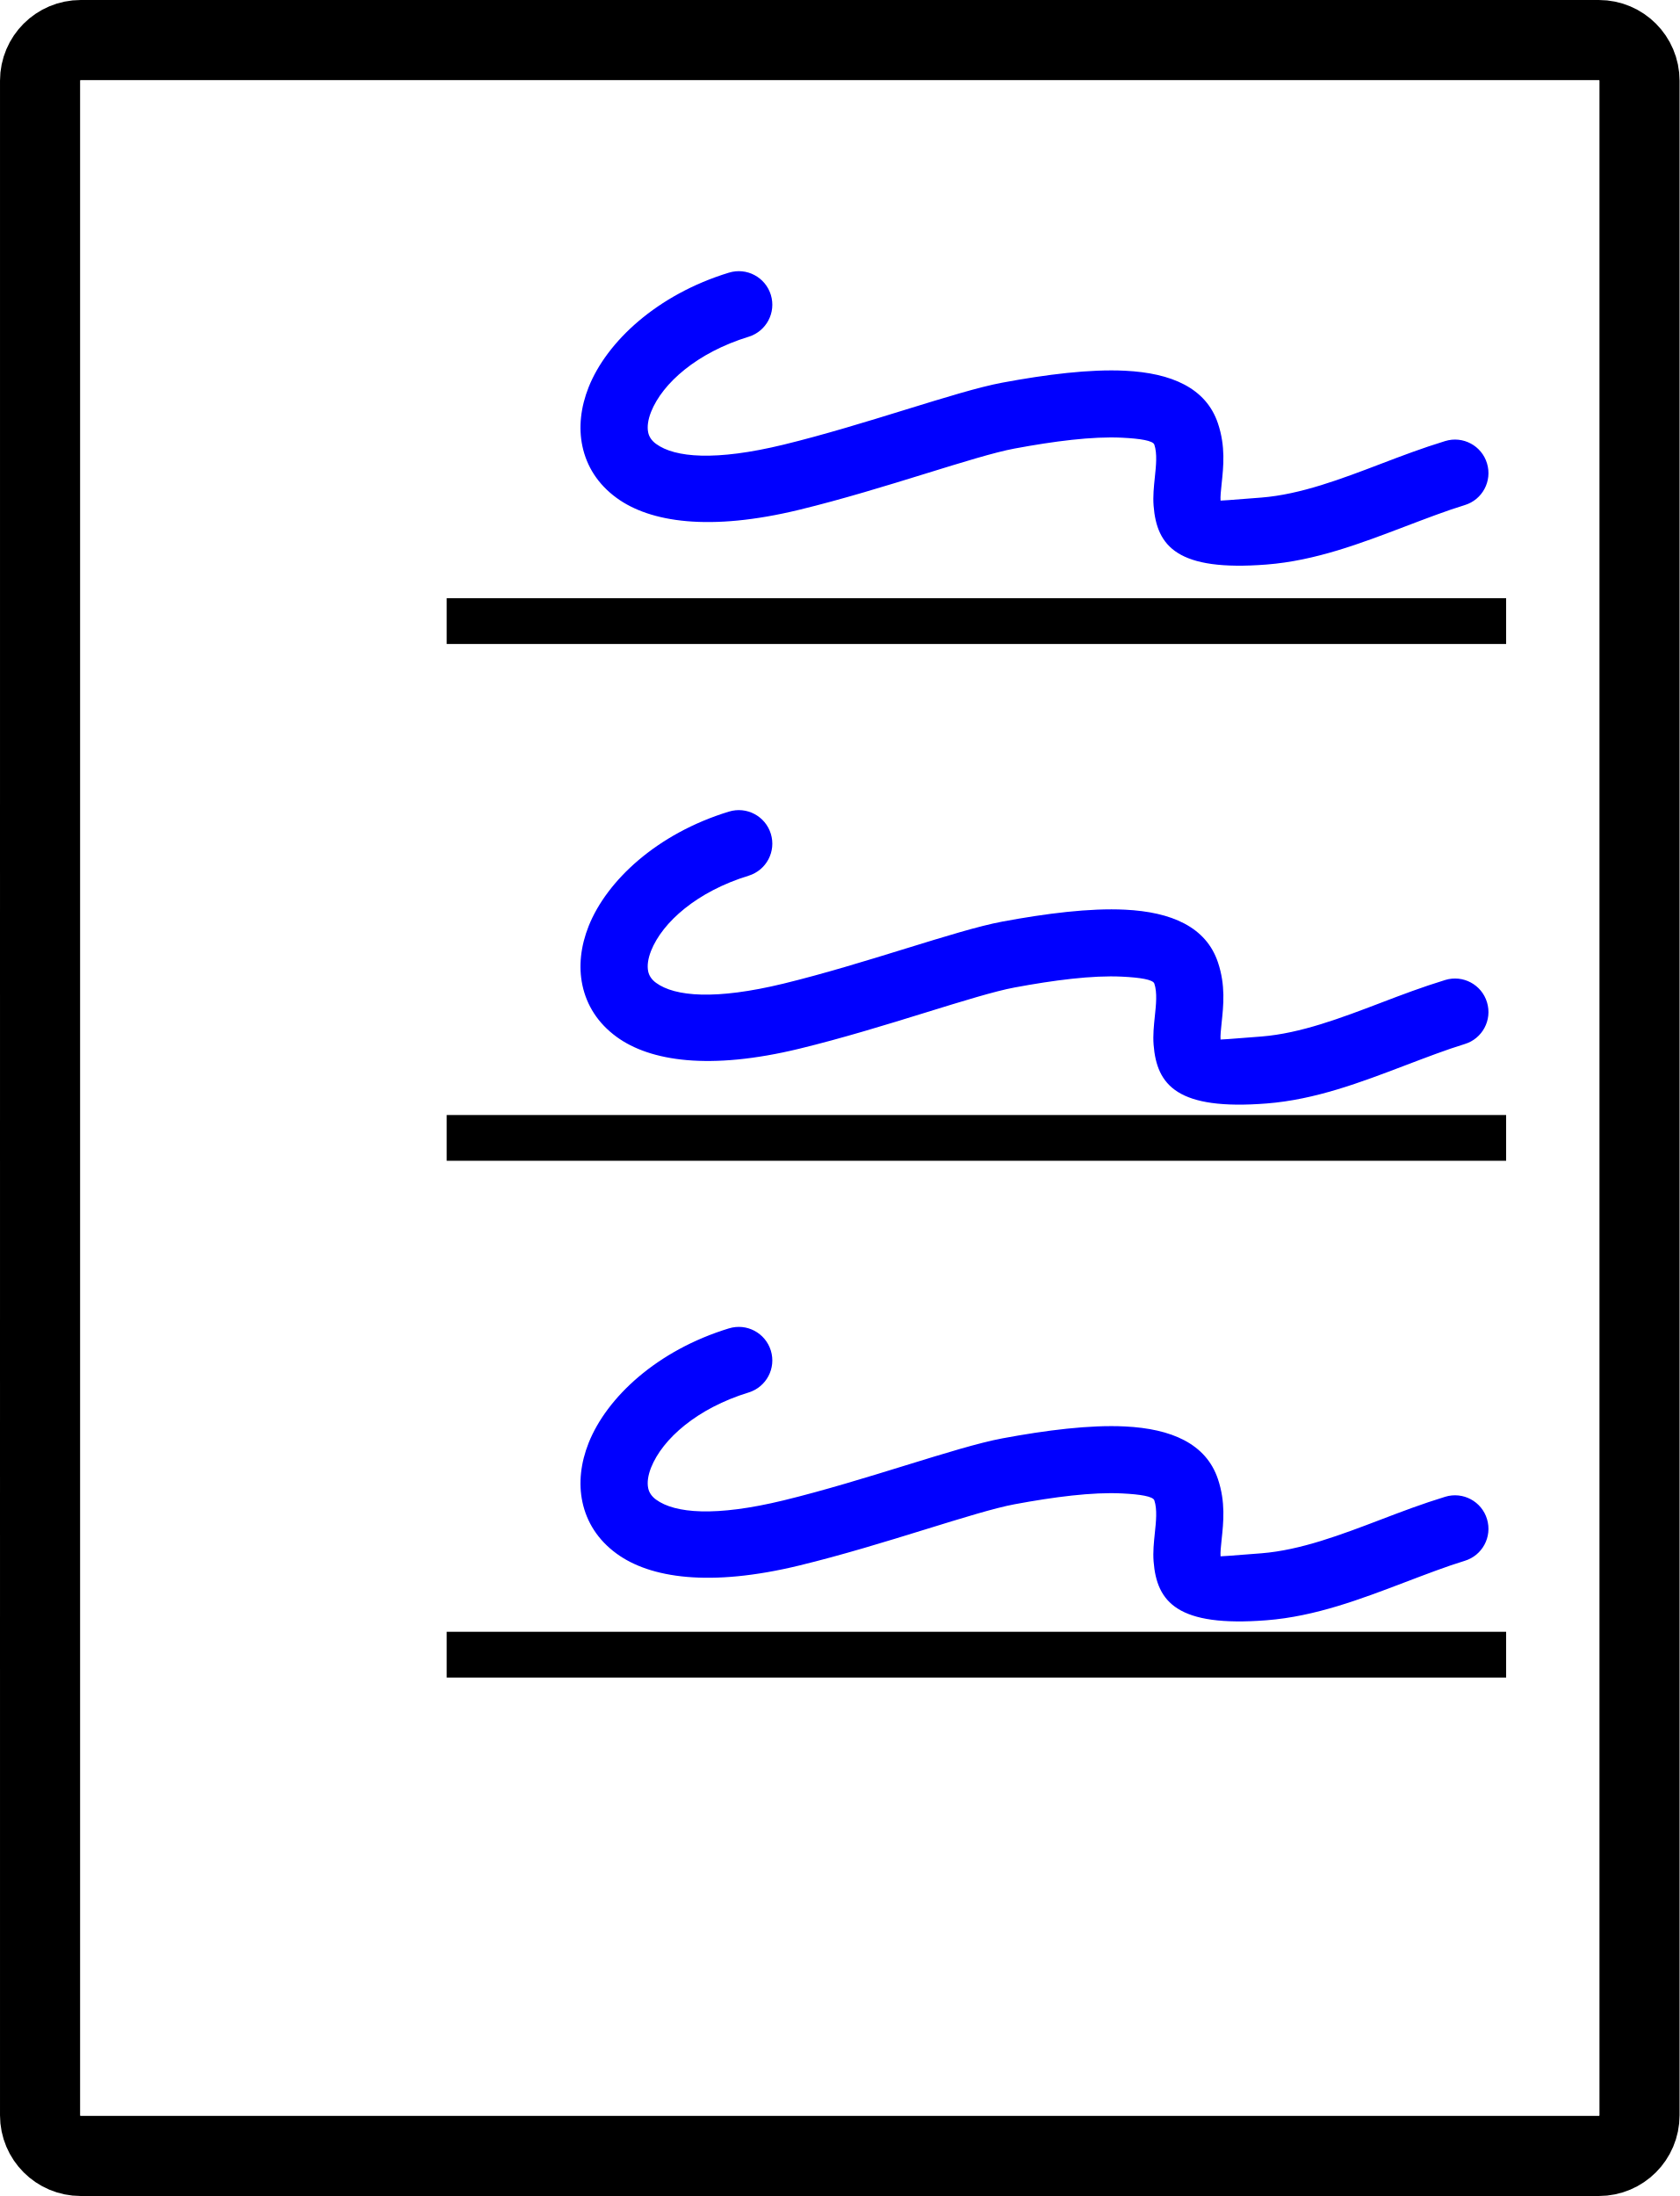
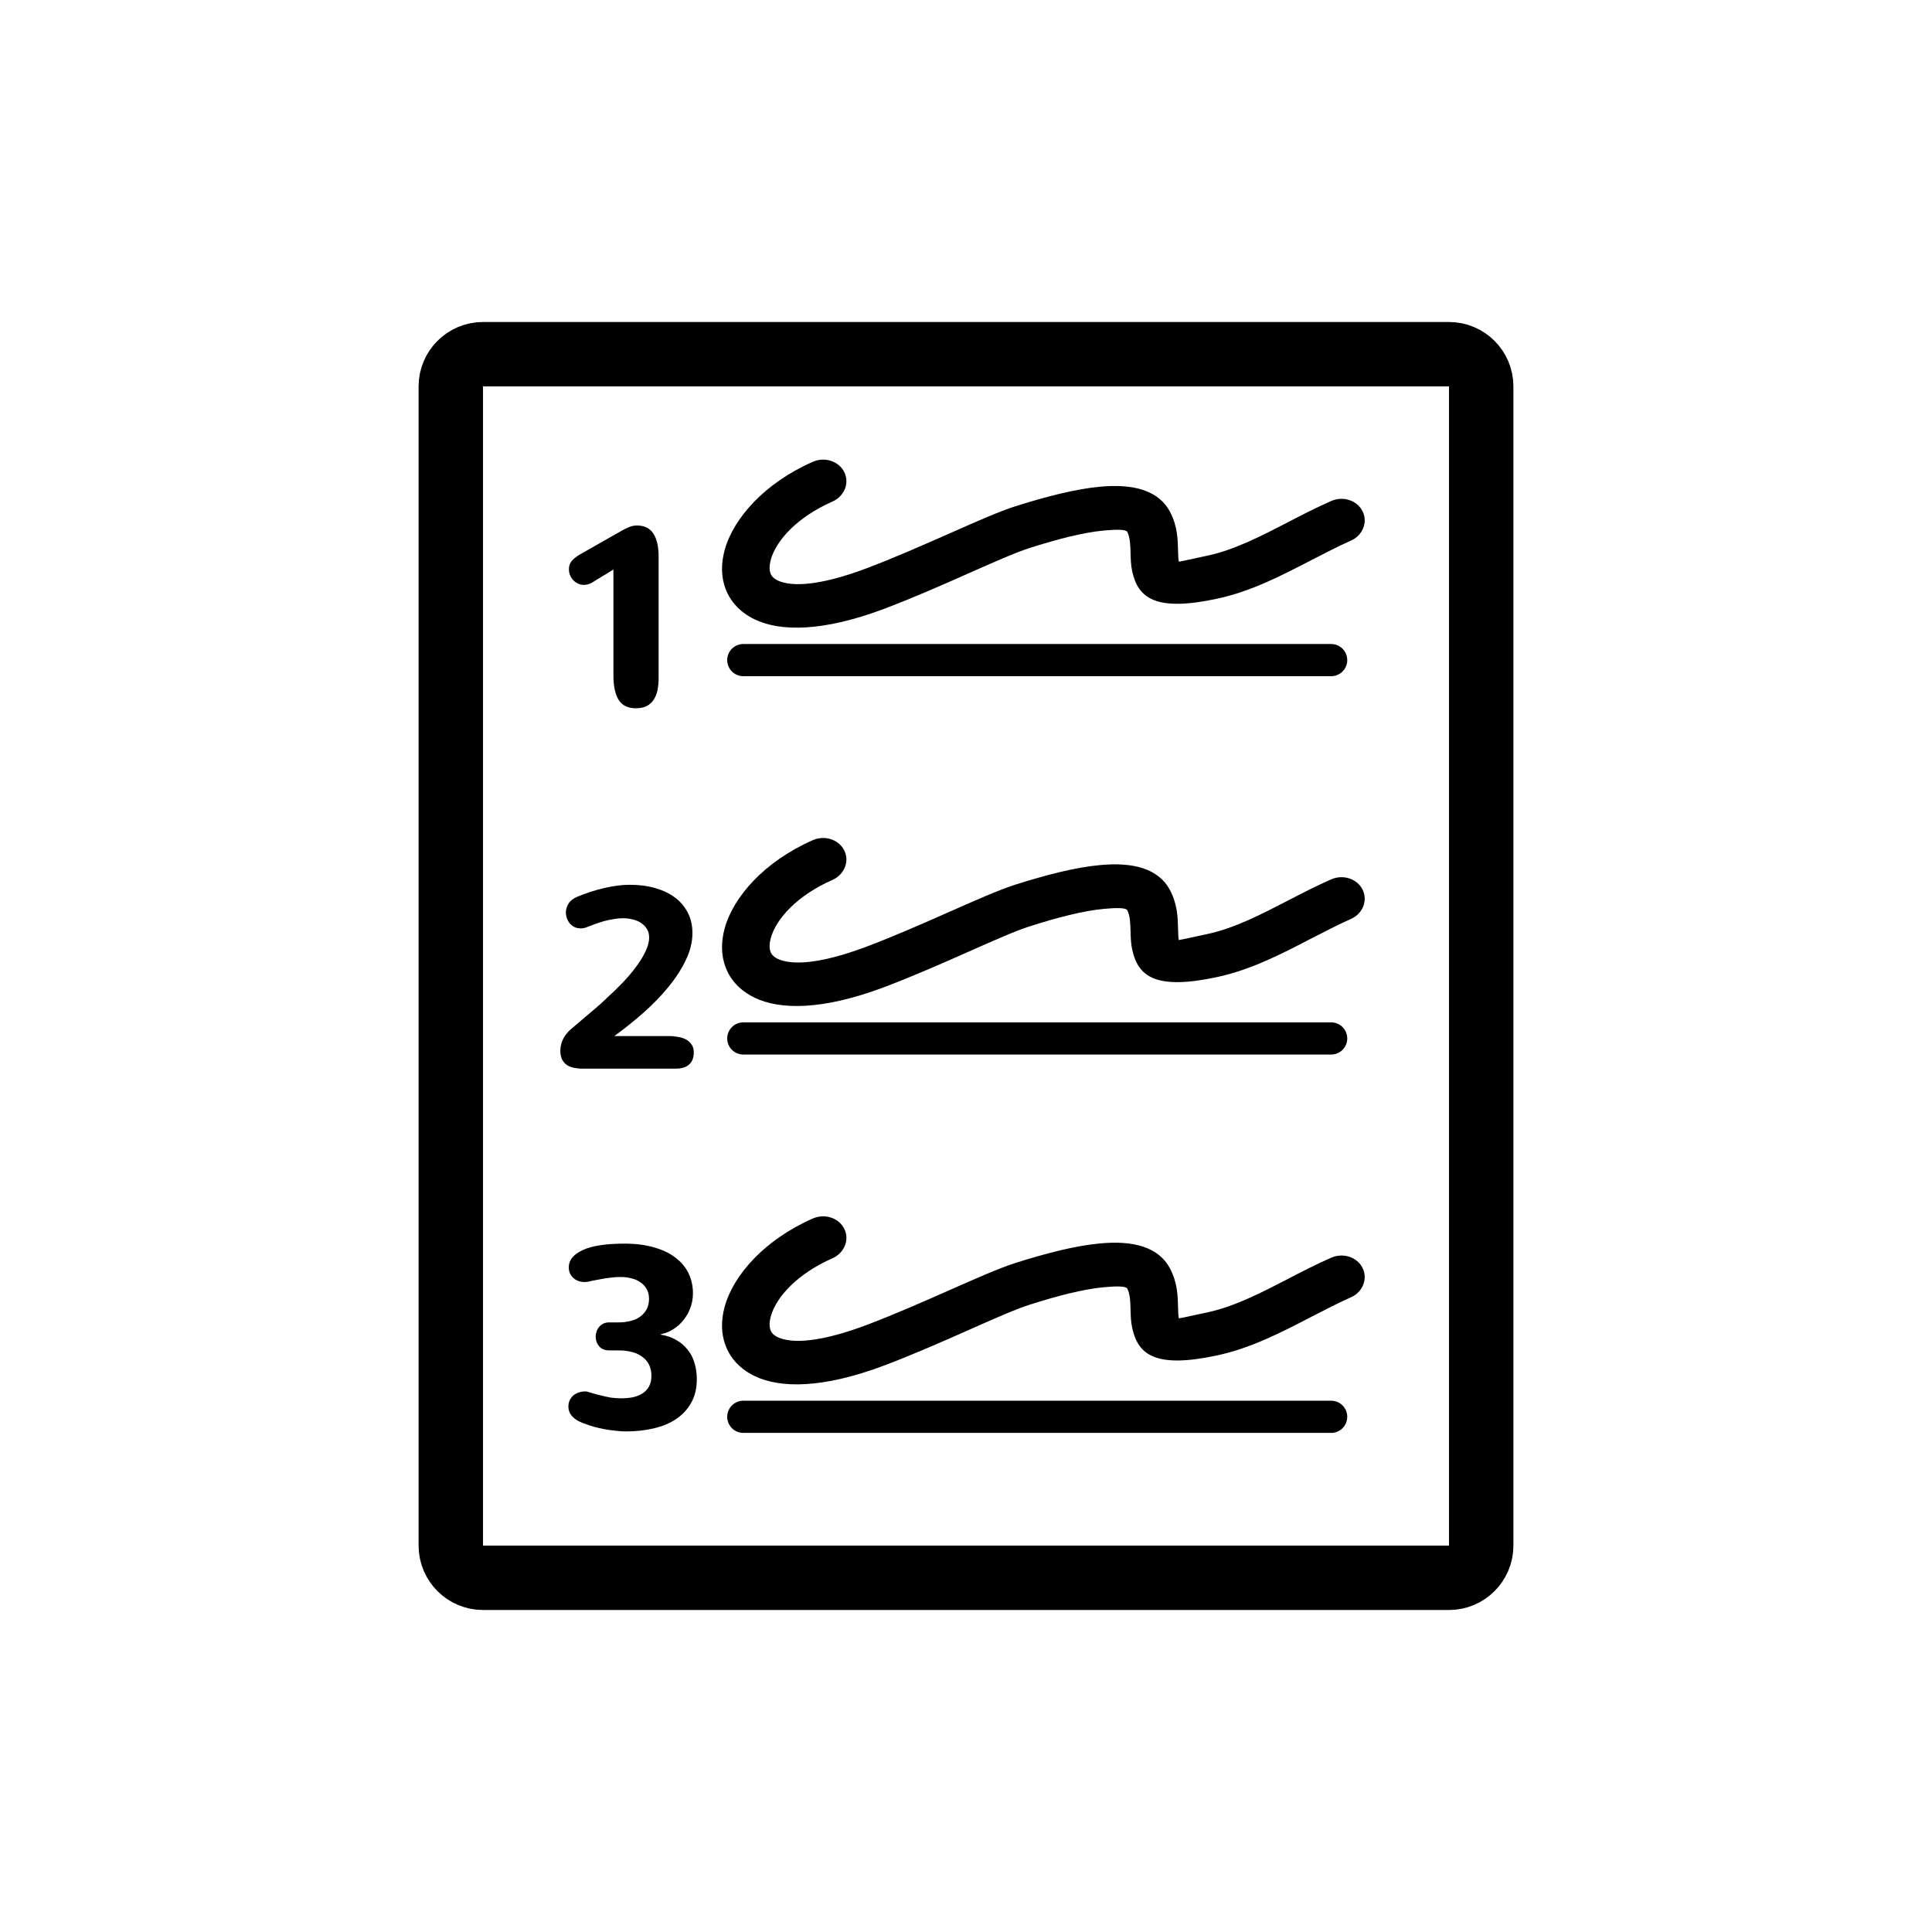
- <svg xmlns="http://www.w3.org/2000/svg" width="120.413mm" height="157.403mm" viewBox="0 0 120.413 157.403" version="1.1" id="svg5" xml:space="preserve">
-   <defs id="defs2" />
-   <g id="layer1" transform="translate(-35.86059,-120.256)">
-     <rect style="fill:none;stroke:#000000;stroke-width:5.742;stroke-dasharray:none;stroke-opacity:1" id="rect302" width="114.671" height="151.661" x="38.732" y="123.127" rx="2.916" />
-     <text xml:space="preserve" style="font-size:36.669px;font-family:sans-serif;-inkscape-font-specification:sans-serif;text-align:center;text-anchor:middle;fill:none;stroke:#000000;stroke-width:17.463;stroke-dasharray:none;stroke-opacity:1" x="55.641" y="166.446" id="text1692">
-       <tspan id="tspan1690" style="font-size:36.669px;fill:#000000;fill-opacity:1;stroke:none;stroke-width:17.463" x="55.641" y="166.446">1</tspan>
-     </text>
-     <path style="fill:#000000;fill-opacity:1;stroke:none;stroke-width:3.696;stroke-dasharray:none;stroke-opacity:1" d="m 52.433,169.509 c 0.479,0 0.958,0 1.437,0" id="path1810" />
-     <path style="fill:#000000;fill-opacity:1;stroke:#000000;stroke-width:3.28;stroke-dasharray:none;stroke-opacity:1" d="M 67.884,164.775 H 143.84" id="path1911" />
-     <text xml:space="preserve" style="font-size:36.669px;font-family:sans-serif;-inkscape-font-specification:sans-serif;text-align:center;text-anchor:middle;fill:none;stroke:#000000;stroke-width:17.463;stroke-dasharray:none;stroke-opacity:1" x="55.641" y="203.488" id="text2141">
-       <tspan id="tspan2139" style="font-size:36.669px;fill:#000000;fill-opacity:1;stroke:none;stroke-width:17.463" x="55.641" y="203.488">2</tspan>
-     </text>
-     <path style="fill:#000000;fill-opacity:1;stroke:none;stroke-width:3.696;stroke-dasharray:none;stroke-opacity:1" d="m 52.433,206.551 c 0.479,0 0.958,0 1.437,0" id="path2143" />
-     <path style="fill:#000000;fill-opacity:1;stroke:#000000;stroke-width:3.28;stroke-dasharray:none;stroke-opacity:1" d="M 67.884,201.817 H 143.84" id="path2147" />
-     <text xml:space="preserve" style="font-size:36.669px;font-family:sans-serif;-inkscape-font-specification:sans-serif;text-align:center;text-anchor:middle;fill:none;stroke:#000000;stroke-width:17.463;stroke-dasharray:none;stroke-opacity:1" x="55.641" y="240.529" id="text2161">
-       <tspan id="tspan2159" style="font-size:36.669px;fill:#000000;fill-opacity:1;stroke:none;stroke-width:17.463" x="55.641" y="240.529">3</tspan>
-     </text>
-     <path style="fill:#000000;fill-opacity:1;stroke:none;stroke-width:3.696;stroke-dasharray:none;stroke-opacity:1" d="m 52.433,243.592 c 0.479,0 0.958,0 1.437,0" id="path2163" />
-     <path style="fill:#000000;fill-opacity:1;stroke:#000000;stroke-width:3.28;stroke-dasharray:none;stroke-opacity:1" d="M 67.884,238.858 H 143.84" id="path2167" />
-     <path style="fill:#000000;fill-opacity:1;stroke:none;stroke-width:3.696;stroke-dasharray:none;stroke-opacity:1" d="m 52.433,243.592 c 0.479,0 0.958,0 1.437,0" id="path2183" />
-     <path class="st0" d="m 88.12,139.8 c 1.271,-0.392 2.612,0.323 3.004,1.589 0.392,1.271 -0.323,2.612 -1.589,3.004 -3.698,1.134 -6.177,3.327 -6.998,5.388 -0.217,0.551 -0.291,1.054 -0.207,1.467 0.063,0.313 0.254,0.599 0.567,0.826 1.351,0.985 4.259,1.24 9.144,0.053 2.892,-0.705 5.992,-1.658 8.736,-2.506 2.802,-0.864 5.25,-1.621 6.95,-1.939 3.136,-0.583 6.267,-0.98 8.794,-0.853 3.316,0.164 5.806,1.229 6.659,3.777 0.551,1.648 0.397,3.078 0.26,4.36 -0.048,0.461 -0.095,0.89 -0.074,1.171 0,0.01 0.503,-0.026 2.93,-0.217 2.808,-0.223 5.716,-1.33 8.587,-2.426 1.473,-0.562 2.935,-1.118 4.593,-1.626 1.271,-0.387 2.612,0.334 2.993,1.6 0.387,1.271 -0.334,2.612 -1.6,2.993 -1.287,0.392 -2.776,0.964 -4.27,1.531 -3.2,1.218 -6.431,2.453 -9.928,2.728 -6.394,0.503 -7.877,-1.303 -8.105,-4.212 -0.053,-0.683 0.016,-1.346 0.09,-2.055 0.085,-0.795 0.18,-1.685 -0.037,-2.326 -0.095,-0.286 -1.001,-0.434 -2.326,-0.498 -2.114,-0.106 -4.884,0.254 -7.703,0.779 -1.404,0.26 -3.735,0.98 -6.405,1.806 -2.792,0.864 -5.944,1.833 -9.016,2.58 -6.431,1.563 -10.706,0.901 -13.101,-0.848 -1.346,-0.98 -2.145,-2.262 -2.453,-3.708 -0.286,-1.346 -0.122,-2.797 0.45,-4.238 1.303,-3.253 4.89,-6.622 10.055,-8.201 z" id="path134" style="fill:#0000ff;stroke-width:0.53" />
-     <path class="st0" d="m 88.12,178.43 c 1.271,-0.392 2.612,0.323 3.004,1.589 0.392,1.271 -0.323,2.612 -1.589,3.004 -3.698,1.134 -6.177,3.327 -6.998,5.388 -0.217,0.551 -0.291,1.054 -0.207,1.467 0.063,0.313 0.254,0.599 0.567,0.826 1.351,0.985 4.259,1.24 9.144,0.053 2.892,-0.705 5.992,-1.658 8.736,-2.506 2.802,-0.864 5.25,-1.621 6.95,-1.939 3.136,-0.583 6.267,-0.98 8.794,-0.853 3.316,0.164 5.806,1.229 6.659,3.777 0.551,1.648 0.397,3.078 0.26,4.36 -0.048,0.461 -0.095,0.89 -0.074,1.171 0,0.01 0.503,-0.026 2.93,-0.217 2.808,-0.223 5.716,-1.33 8.587,-2.426 1.473,-0.562 2.935,-1.118 4.593,-1.626 1.271,-0.387 2.612,0.334 2.993,1.6 0.387,1.271 -0.334,2.612 -1.6,2.993 -1.287,0.392 -2.776,0.964 -4.27,1.531 -3.2,1.218 -6.431,2.453 -9.928,2.728 -6.394,0.503 -7.877,-1.303 -8.105,-4.212 -0.053,-0.683 0.016,-1.346 0.09,-2.055 0.085,-0.795 0.18,-1.685 -0.037,-2.326 -0.095,-0.286 -1.001,-0.434 -2.326,-0.498 -2.114,-0.106 -4.884,0.254 -7.703,0.779 -1.404,0.26 -3.735,0.98 -6.405,1.806 -2.792,0.864 -5.944,1.833 -9.016,2.58 -6.431,1.563 -10.706,0.901 -13.101,-0.848 -1.346,-0.98 -2.145,-2.262 -2.453,-3.708 -0.286,-1.346 -0.122,-2.797 0.45,-4.238 1.303,-3.253 4.89,-6.622 10.055,-8.201 z" id="path405" style="fill:#0000ff;stroke-width:0.53" />
-     <path class="st0" d="m 88.12,215.471 c 1.271,-0.392 2.612,0.323 3.004,1.589 0.392,1.271 -0.323,2.612 -1.589,3.004 -3.698,1.134 -6.177,3.327 -6.998,5.388 -0.217,0.551 -0.291,1.054 -0.207,1.467 0.063,0.313 0.254,0.599 0.567,0.826 1.351,0.985 4.259,1.24 9.144,0.053 2.892,-0.705 5.992,-1.658 8.736,-2.506 2.802,-0.864 5.25,-1.621 6.95,-1.939 3.136,-0.583 6.267,-0.98 8.794,-0.853 3.316,0.164 5.806,1.229 6.659,3.777 0.551,1.648 0.397,3.078 0.26,4.36 -0.048,0.461 -0.095,0.89 -0.074,1.171 0,0.01 0.503,-0.026 2.93,-0.217 2.808,-0.223 5.716,-1.33 8.587,-2.426 1.473,-0.562 2.935,-1.118 4.593,-1.626 1.271,-0.387 2.612,0.334 2.993,1.6 0.387,1.271 -0.334,2.612 -1.6,2.993 -1.287,0.392 -2.776,0.964 -4.27,1.531 -3.2,1.218 -6.431,2.453 -9.928,2.728 -6.394,0.503 -7.877,-1.303 -8.105,-4.212 -0.053,-0.683 0.016,-1.346 0.09,-2.055 0.085,-0.795 0.18,-1.685 -0.037,-2.326 -0.095,-0.286 -1.001,-0.434 -2.326,-0.498 -2.114,-0.106 -4.884,0.254 -7.703,0.779 -1.404,0.26 -3.735,0.98 -6.405,1.806 -2.792,0.864 -5.944,1.833 -9.016,2.58 -6.431,1.563 -10.706,0.901 -13.101,-0.848 -1.346,-0.98 -2.145,-2.262 -2.453,-3.708 -0.286,-1.346 -0.122,-2.797 0.45,-4.238 1.303,-3.253 4.89,-6.622 10.055,-8.201 z" id="path407" style="fill:#0000ff;stroke-width:0.53" />
-   </g>
-   <style type="text/css" id="style132">
- 	.st0{fill-rule:evenodd;clip-rule:evenodd;}
- </style>
+ <svg xmlns="http://www.w3.org/2000/svg" width="30" height="30" viewBox="0 0 30 30" fill="none">
+   <path d="M7.5 5.5H22.5C22.776 5.5 23 5.724 23 6V24C23 24.276 22.776 24.5 22.5 24.5H7.5C7.224 24.5 7 24.276 7 24V6C7 5.724 7.224 5.5 7.5 5.5Z" stroke="black" />
+   <path d="M12.621 7.171C12.807 7.089 13.025 7.161 13.11 7.331C13.194 7.502 13.112 7.705 12.927 7.788C12.386 8.026 12.052 8.387 11.968 8.694C11.946 8.776 11.944 8.849 11.965 8.905C11.981 8.948 12.016 8.984 12.068 9.01C12.293 9.12 12.74 9.094 13.46 8.823C13.886 8.662 14.339 8.462 14.74 8.285C15.149 8.104 15.507 7.945 15.759 7.864C16.225 7.716 16.693 7.593 17.08 7.558C17.588 7.51 17.988 7.607 18.168 7.948C18.284 8.168 18.289 8.373 18.293 8.556C18.295 8.622 18.296 8.683 18.305 8.722C18.305 8.724 18.381 8.708 18.746 8.629C19.169 8.539 19.59 8.321 20.005 8.106C20.218 7.995 20.43 7.886 20.672 7.779C20.858 7.698 21.076 7.771 21.159 7.941C21.242 8.112 21.159 8.316 20.974 8.396C20.786 8.479 20.571 8.591 20.354 8.702C19.892 8.942 19.424 9.184 18.898 9.297C17.935 9.504 17.673 9.281 17.582 8.876C17.56 8.781 17.558 8.687 17.555 8.585C17.552 8.472 17.549 8.344 17.504 8.259C17.484 8.22 17.343 8.219 17.14 8.238C16.816 8.268 16.402 8.377 15.983 8.511C15.775 8.577 15.434 8.728 15.044 8.901C14.637 9.082 14.176 9.285 13.723 9.456C12.775 9.812 12.112 9.81 11.713 9.615C11.489 9.505 11.342 9.342 11.267 9.145C11.197 8.961 11.194 8.754 11.253 8.539C11.387 8.053 11.867 7.503 12.621 7.171Z" fill="black" />
+   <path d="M12.621 13.046C12.807 12.964 13.025 13.036 13.11 13.206C13.194 13.377 13.112 13.58 12.927 13.663C12.386 13.901 12.052 14.262 11.968 14.569C11.946 14.651 11.944 14.724 11.965 14.78C11.981 14.823 12.016 14.859 12.068 14.885C12.293 14.995 12.74 14.969 13.46 14.698C13.886 14.537 14.339 14.337 14.74 14.16C15.149 13.979 15.507 13.82 15.759 13.739C16.225 13.591 16.693 13.468 17.08 13.433C17.588 13.385 17.988 13.482 18.168 13.823C18.284 14.043 18.289 14.248 18.293 14.431C18.295 14.497 18.296 14.558 18.305 14.597C18.305 14.599 18.381 14.583 18.746 14.504C19.169 14.414 19.59 14.196 20.005 13.981C20.218 13.87 20.43 13.761 20.672 13.654C20.858 13.573 21.076 13.646 21.159 13.816C21.242 13.987 21.159 14.191 20.974 14.271C20.786 14.354 20.571 14.466 20.354 14.577C19.892 14.817 19.424 15.059 18.898 15.172C17.935 15.379 17.673 15.156 17.582 14.751C17.56 14.656 17.558 14.562 17.555 14.46C17.552 14.347 17.549 14.219 17.504 14.134C17.484 14.095 17.343 14.094 17.14 14.113C16.816 14.143 16.402 14.252 15.983 14.386C15.775 14.452 15.434 14.603 15.044 14.776C14.637 14.957 14.176 15.16 13.723 15.331C12.775 15.687 12.112 15.685 11.713 15.49C11.489 15.38 11.342 15.217 11.267 15.02C11.197 14.836 11.194 14.629 11.253 14.414C11.387 13.928 11.867 13.378 12.621 13.046Z" fill="black" />
+   <path d="M12.621 18.921C12.807 18.839 13.025 18.911 13.11 19.081C13.194 19.252 13.112 19.455 12.927 19.538C12.386 19.776 12.052 20.137 11.968 20.444C11.946 20.526 11.944 20.599 11.965 20.655C11.981 20.698 12.016 20.734 12.068 20.76C12.293 20.87 12.74 20.844 13.46 20.573C13.886 20.412 14.339 20.212 14.74 20.035C15.149 19.854 15.507 19.695 15.759 19.614C16.225 19.466 16.693 19.343 17.08 19.308C17.588 19.26 17.988 19.357 18.168 19.698C18.284 19.918 18.289 20.123 18.293 20.306C18.295 20.372 18.296 20.433 18.305 20.472C18.305 20.474 18.381 20.458 18.746 20.379C19.169 20.289 19.59 20.071 20.005 19.856C20.218 19.745 20.43 19.636 20.672 19.529C20.858 19.448 21.076 19.521 21.159 19.691C21.242 19.862 21.159 20.066 20.974 20.146C20.786 20.229 20.571 20.341 20.354 20.452C19.892 20.692 19.424 20.934 18.898 21.047C17.935 21.254 17.673 21.031 17.582 20.626C17.56 20.531 17.558 20.437 17.555 20.335C17.552 20.222 17.549 20.094 17.504 20.009C17.484 19.97 17.343 19.969 17.14 19.988C16.816 20.018 16.402 20.127 15.983 20.261C15.775 20.327 15.434 20.478 15.044 20.651C14.637 20.832 14.176 21.035 13.723 21.206C12.775 21.562 12.112 21.56 11.713 21.365C11.489 21.255 11.342 21.092 11.267 20.895C11.197 20.711 11.194 20.504 11.253 20.289C11.387 19.803 11.867 19.253 12.621 18.921Z" fill="black" />
+   <path d="M9.189 9.049C9.148 9.071 9.107 9.082 9.068 9.082C9.035 9.082 9.003 9.076 8.975 9.062C8.946 9.048 8.921 9.03 8.9 9.008C8.88 8.986 8.863 8.96 8.852 8.932C8.84 8.902 8.834 8.871 8.834 8.84C8.834 8.793 8.846 8.753 8.871 8.719C8.897 8.685 8.938 8.651 8.992 8.617L9.641 8.248C9.678 8.226 9.718 8.206 9.76 8.188C9.801 8.169 9.845 8.16 9.891 8.16C10.007 8.16 10.091 8.202 10.145 8.285C10.199 8.367 10.227 8.486 10.227 8.641V10.529C10.227 10.593 10.221 10.654 10.211 10.711C10.2 10.767 10.182 10.816 10.154 10.859C10.128 10.902 10.092 10.936 10.047 10.961C10.001 10.986 9.943 10.998 9.873 10.998C9.751 10.998 9.662 10.955 9.607 10.869C9.553 10.783 9.525 10.655 9.525 10.484V8.844L9.189 9.049Z" fill="black" />
+   <path d="M9.674 14.258C9.626 14.258 9.577 14.263 9.527 14.272C9.478 14.28 9.429 14.29 9.381 14.303C9.334 14.316 9.288 14.331 9.242 14.348C9.197 14.365 9.154 14.381 9.113 14.397C9.079 14.41 9.048 14.416 9.018 14.416C8.984 14.416 8.952 14.41 8.924 14.397C8.896 14.384 8.872 14.366 8.852 14.344C8.832 14.321 8.816 14.294 8.805 14.264C8.793 14.234 8.787 14.202 8.787 14.168C8.787 14.121 8.801 14.076 8.828 14.031C8.855 13.987 8.901 13.951 8.965 13.924C9.03 13.897 9.097 13.872 9.166 13.85C9.236 13.826 9.307 13.807 9.377 13.791C9.447 13.774 9.516 13.761 9.584 13.752C9.653 13.743 9.719 13.739 9.781 13.739C9.922 13.739 10.051 13.755 10.17 13.789C10.288 13.822 10.391 13.87 10.477 13.934C10.562 13.996 10.63 14.075 10.678 14.168C10.727 14.261 10.752 14.367 10.752 14.489C10.752 14.625 10.718 14.765 10.65 14.906C10.583 15.048 10.492 15.188 10.379 15.326C10.267 15.463 10.138 15.596 9.992 15.725C9.846 15.854 9.695 15.975 9.539 16.088H10.389C10.44 16.088 10.488 16.093 10.533 16.102C10.58 16.11 10.621 16.123 10.656 16.143C10.691 16.162 10.719 16.188 10.74 16.221C10.762 16.252 10.773 16.291 10.773 16.338C10.773 16.423 10.749 16.487 10.701 16.529C10.653 16.573 10.584 16.594 10.494 16.594H9.041C8.994 16.594 8.95 16.589 8.908 16.58C8.867 16.571 8.83 16.556 8.799 16.535C8.769 16.513 8.745 16.485 8.727 16.45C8.71 16.413 8.701 16.369 8.701 16.317C8.701 16.185 8.76 16.069 8.879 15.969L9.164 15.727C9.203 15.693 9.242 15.66 9.279 15.629C9.317 15.597 9.35 15.567 9.377 15.541L9.455 15.467C9.549 15.381 9.634 15.296 9.711 15.213C9.788 15.129 9.854 15.047 9.908 14.969C9.963 14.891 10.005 14.817 10.035 14.748C10.065 14.679 10.08 14.616 10.08 14.559C10.08 14.508 10.069 14.464 10.047 14.428C10.025 14.39 9.995 14.359 9.957 14.334C9.921 14.308 9.878 14.289 9.828 14.278C9.779 14.265 9.727 14.258 9.674 14.258Z" fill="black" />
+   <path d="M9.605 20.534C9.672 20.534 9.734 20.526 9.791 20.512C9.848 20.498 9.898 20.476 9.939 20.446C9.982 20.415 10.016 20.376 10.041 20.331C10.066 20.284 10.078 20.229 10.078 20.166C10.078 20.11 10.066 20.062 10.043 20.02C10.02 19.977 9.988 19.941 9.947 19.913C9.907 19.884 9.859 19.863 9.805 19.85C9.751 19.836 9.695 19.829 9.635 19.829C9.584 19.829 9.531 19.832 9.475 19.84C9.419 19.847 9.365 19.855 9.312 19.866L9.199 19.887C9.169 19.894 9.146 19.899 9.129 19.903C9.113 19.905 9.097 19.907 9.08 19.907C9.007 19.907 8.947 19.885 8.9 19.842C8.855 19.799 8.832 19.745 8.832 19.678C8.832 19.568 8.903 19.479 9.045 19.413C9.187 19.345 9.405 19.311 9.699 19.311C9.868 19.311 10.019 19.33 10.15 19.368C10.282 19.404 10.393 19.456 10.482 19.524C10.574 19.592 10.643 19.673 10.69 19.768C10.736 19.863 10.76 19.968 10.76 20.082C10.76 20.163 10.746 20.239 10.719 20.311C10.693 20.381 10.657 20.445 10.611 20.5C10.567 20.556 10.514 20.603 10.453 20.641C10.393 20.679 10.329 20.704 10.262 20.717V20.725C10.352 20.739 10.431 20.767 10.5 20.807C10.57 20.846 10.629 20.896 10.676 20.956C10.724 21.014 10.76 21.082 10.783 21.161C10.808 21.239 10.82 21.323 10.82 21.413C10.82 21.555 10.792 21.677 10.734 21.78C10.677 21.883 10.599 21.967 10.5 22.034C10.401 22.1 10.284 22.149 10.15 22.18C10.018 22.211 9.874 22.227 9.721 22.227C9.671 22.227 9.619 22.224 9.564 22.217C9.51 22.212 9.453 22.204 9.395 22.194C9.337 22.183 9.28 22.17 9.223 22.155C9.165 22.138 9.111 22.12 9.059 22.1C8.987 22.074 8.93 22.04 8.889 21.997C8.847 21.954 8.826 21.901 8.826 21.838C8.826 21.807 8.832 21.777 8.844 21.748C8.857 21.72 8.874 21.695 8.896 21.674C8.919 21.654 8.946 21.637 8.979 21.625C9.011 21.613 9.047 21.606 9.086 21.606H9.104C9.132 21.614 9.166 21.623 9.205 21.635C9.245 21.647 9.289 21.659 9.336 21.67C9.384 21.682 9.434 21.693 9.486 21.702C9.54 21.709 9.593 21.713 9.646 21.713C9.713 21.713 9.774 21.707 9.83 21.696C9.887 21.683 9.937 21.663 9.979 21.635C10.021 21.608 10.055 21.572 10.078 21.528C10.103 21.484 10.115 21.43 10.115 21.366C10.115 21.239 10.07 21.142 9.98 21.073C9.891 21.004 9.764 20.969 9.6 20.969H9.461C9.393 20.969 9.341 20.948 9.305 20.907C9.268 20.864 9.25 20.813 9.25 20.754C9.25 20.727 9.255 20.7 9.264 20.674C9.273 20.647 9.286 20.623 9.303 20.604C9.321 20.583 9.343 20.566 9.369 20.553C9.395 20.54 9.426 20.534 9.461 20.534H9.605Z" fill="black" />
+   <path d="M11.542 10.25H20.67" stroke="black" stroke-width="0.5" stroke-linecap="round" />
+   <path d="M11.542 22H20.67" stroke="black" stroke-width="0.5" stroke-linecap="round" />
+   <path d="M11.542 16.125H20.67" stroke="black" stroke-width="0.5" stroke-linecap="round" />
</svg>
